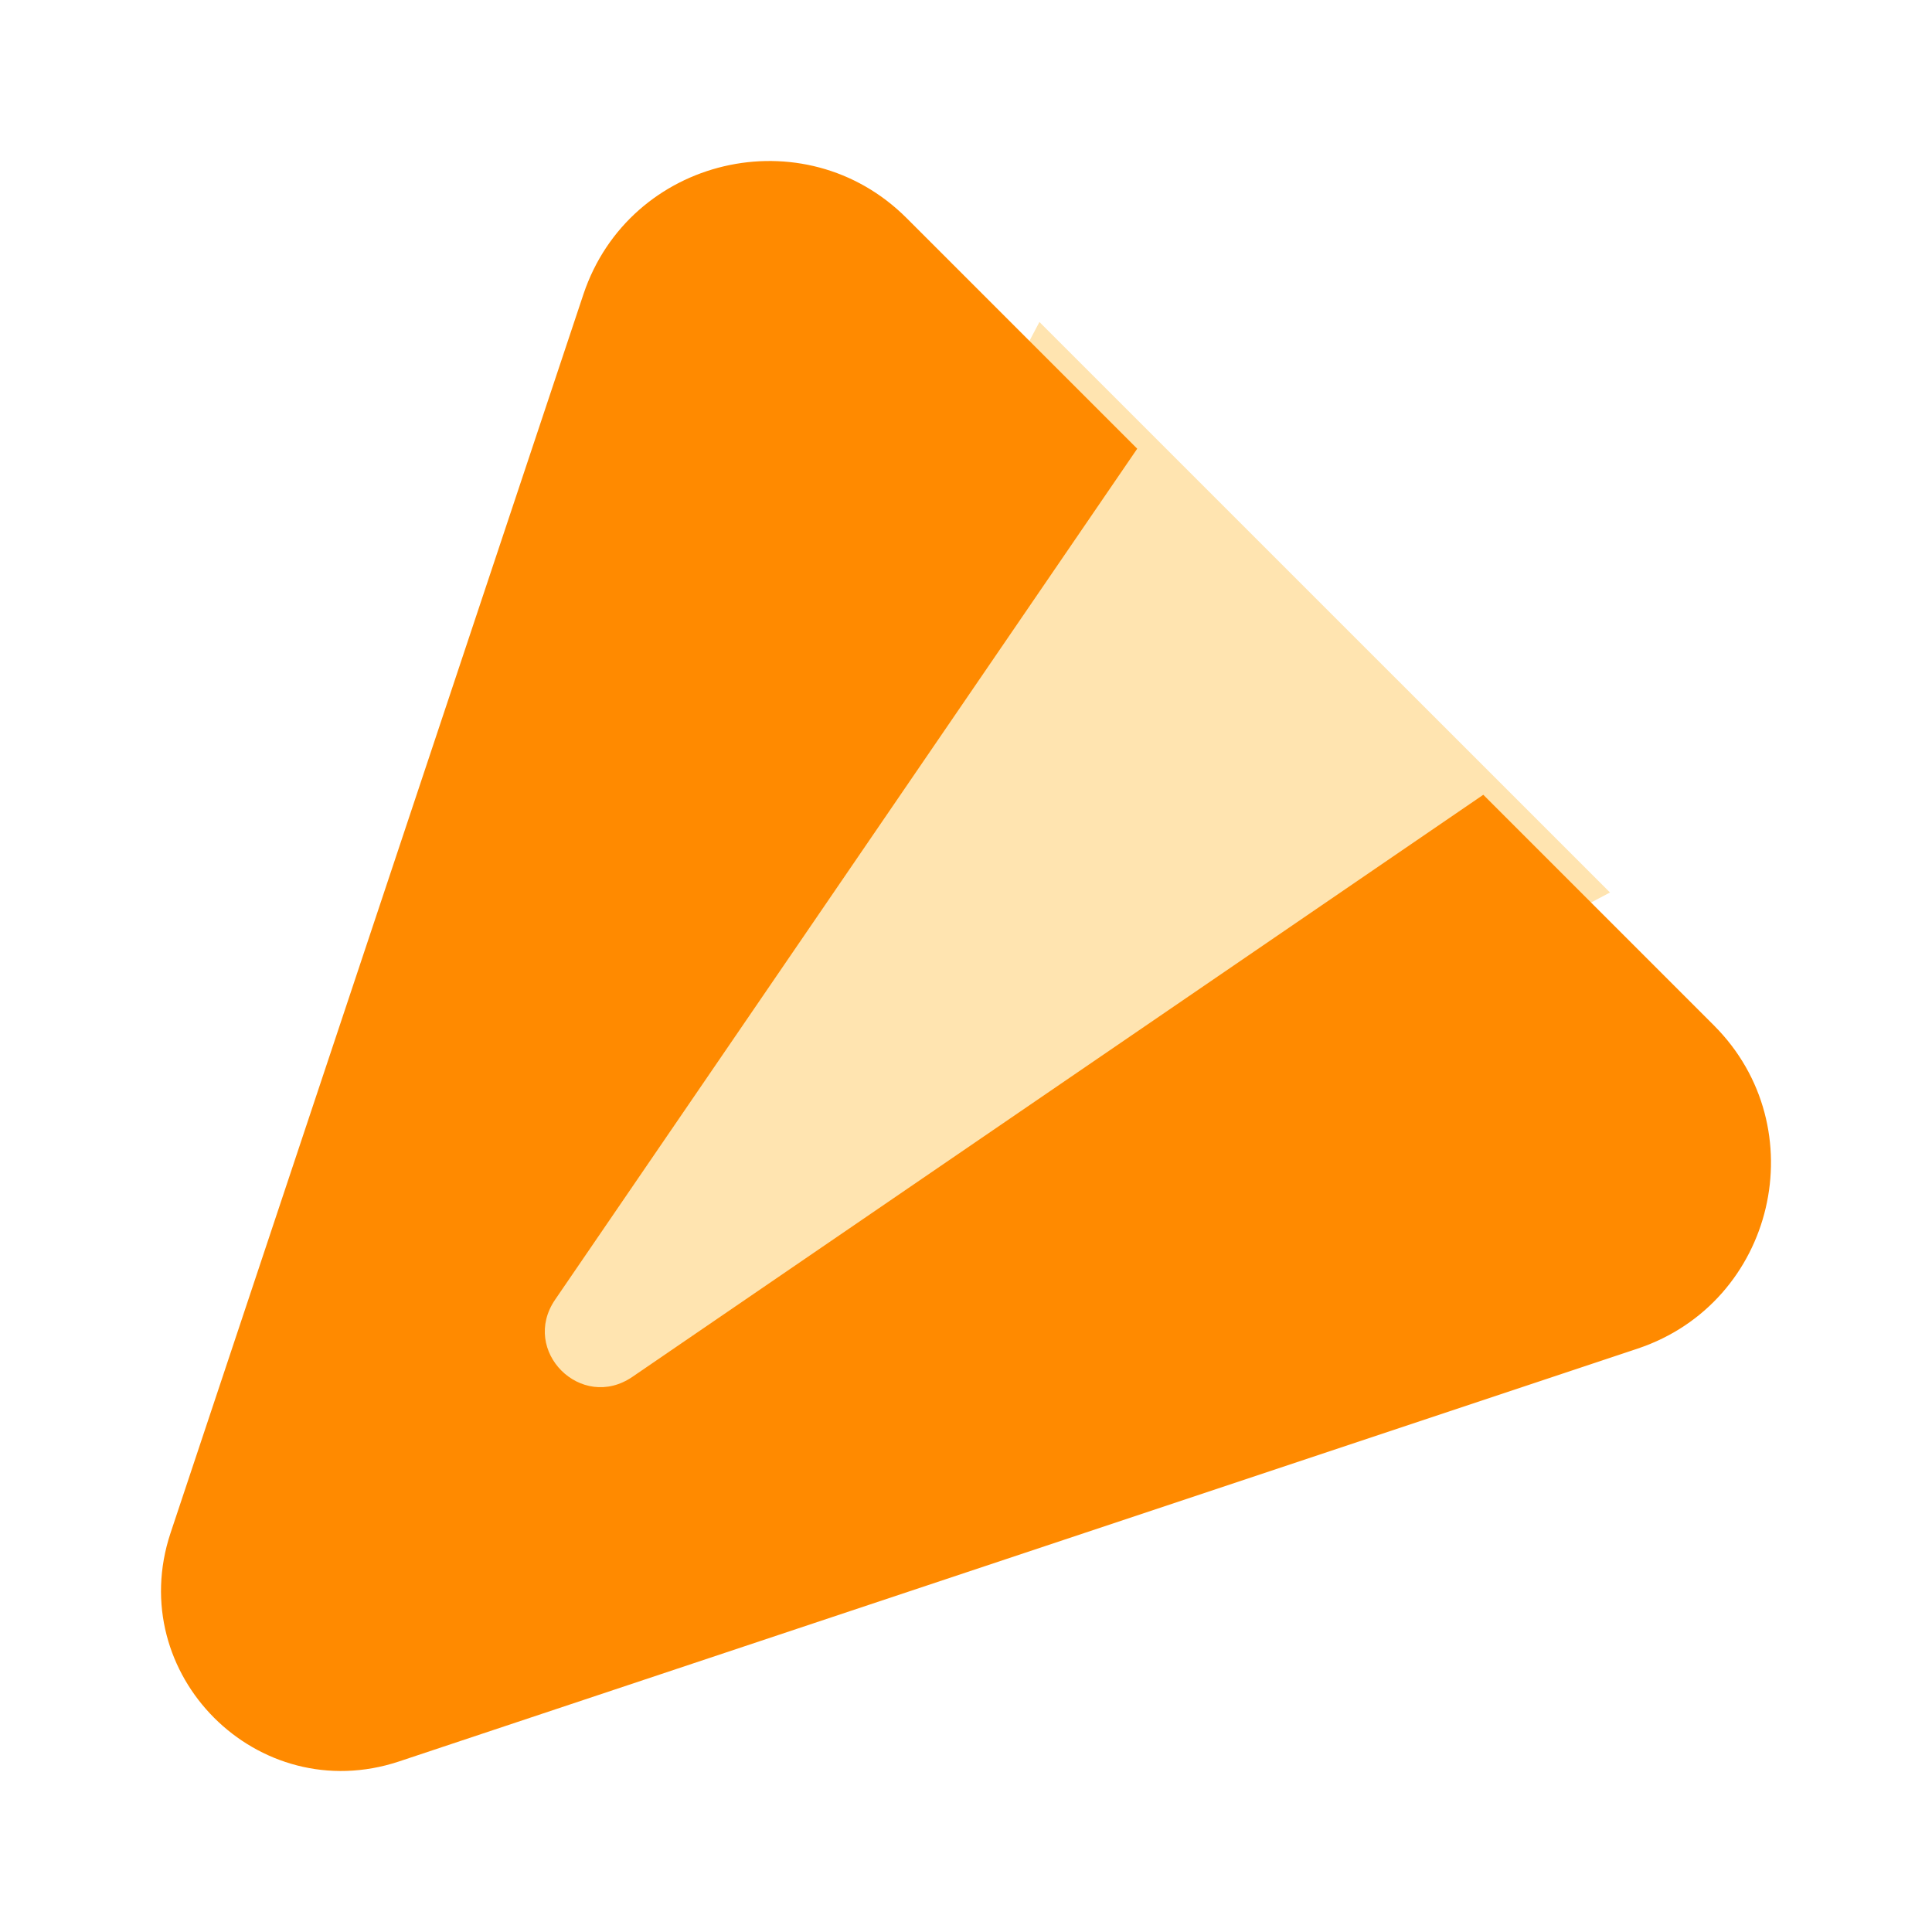
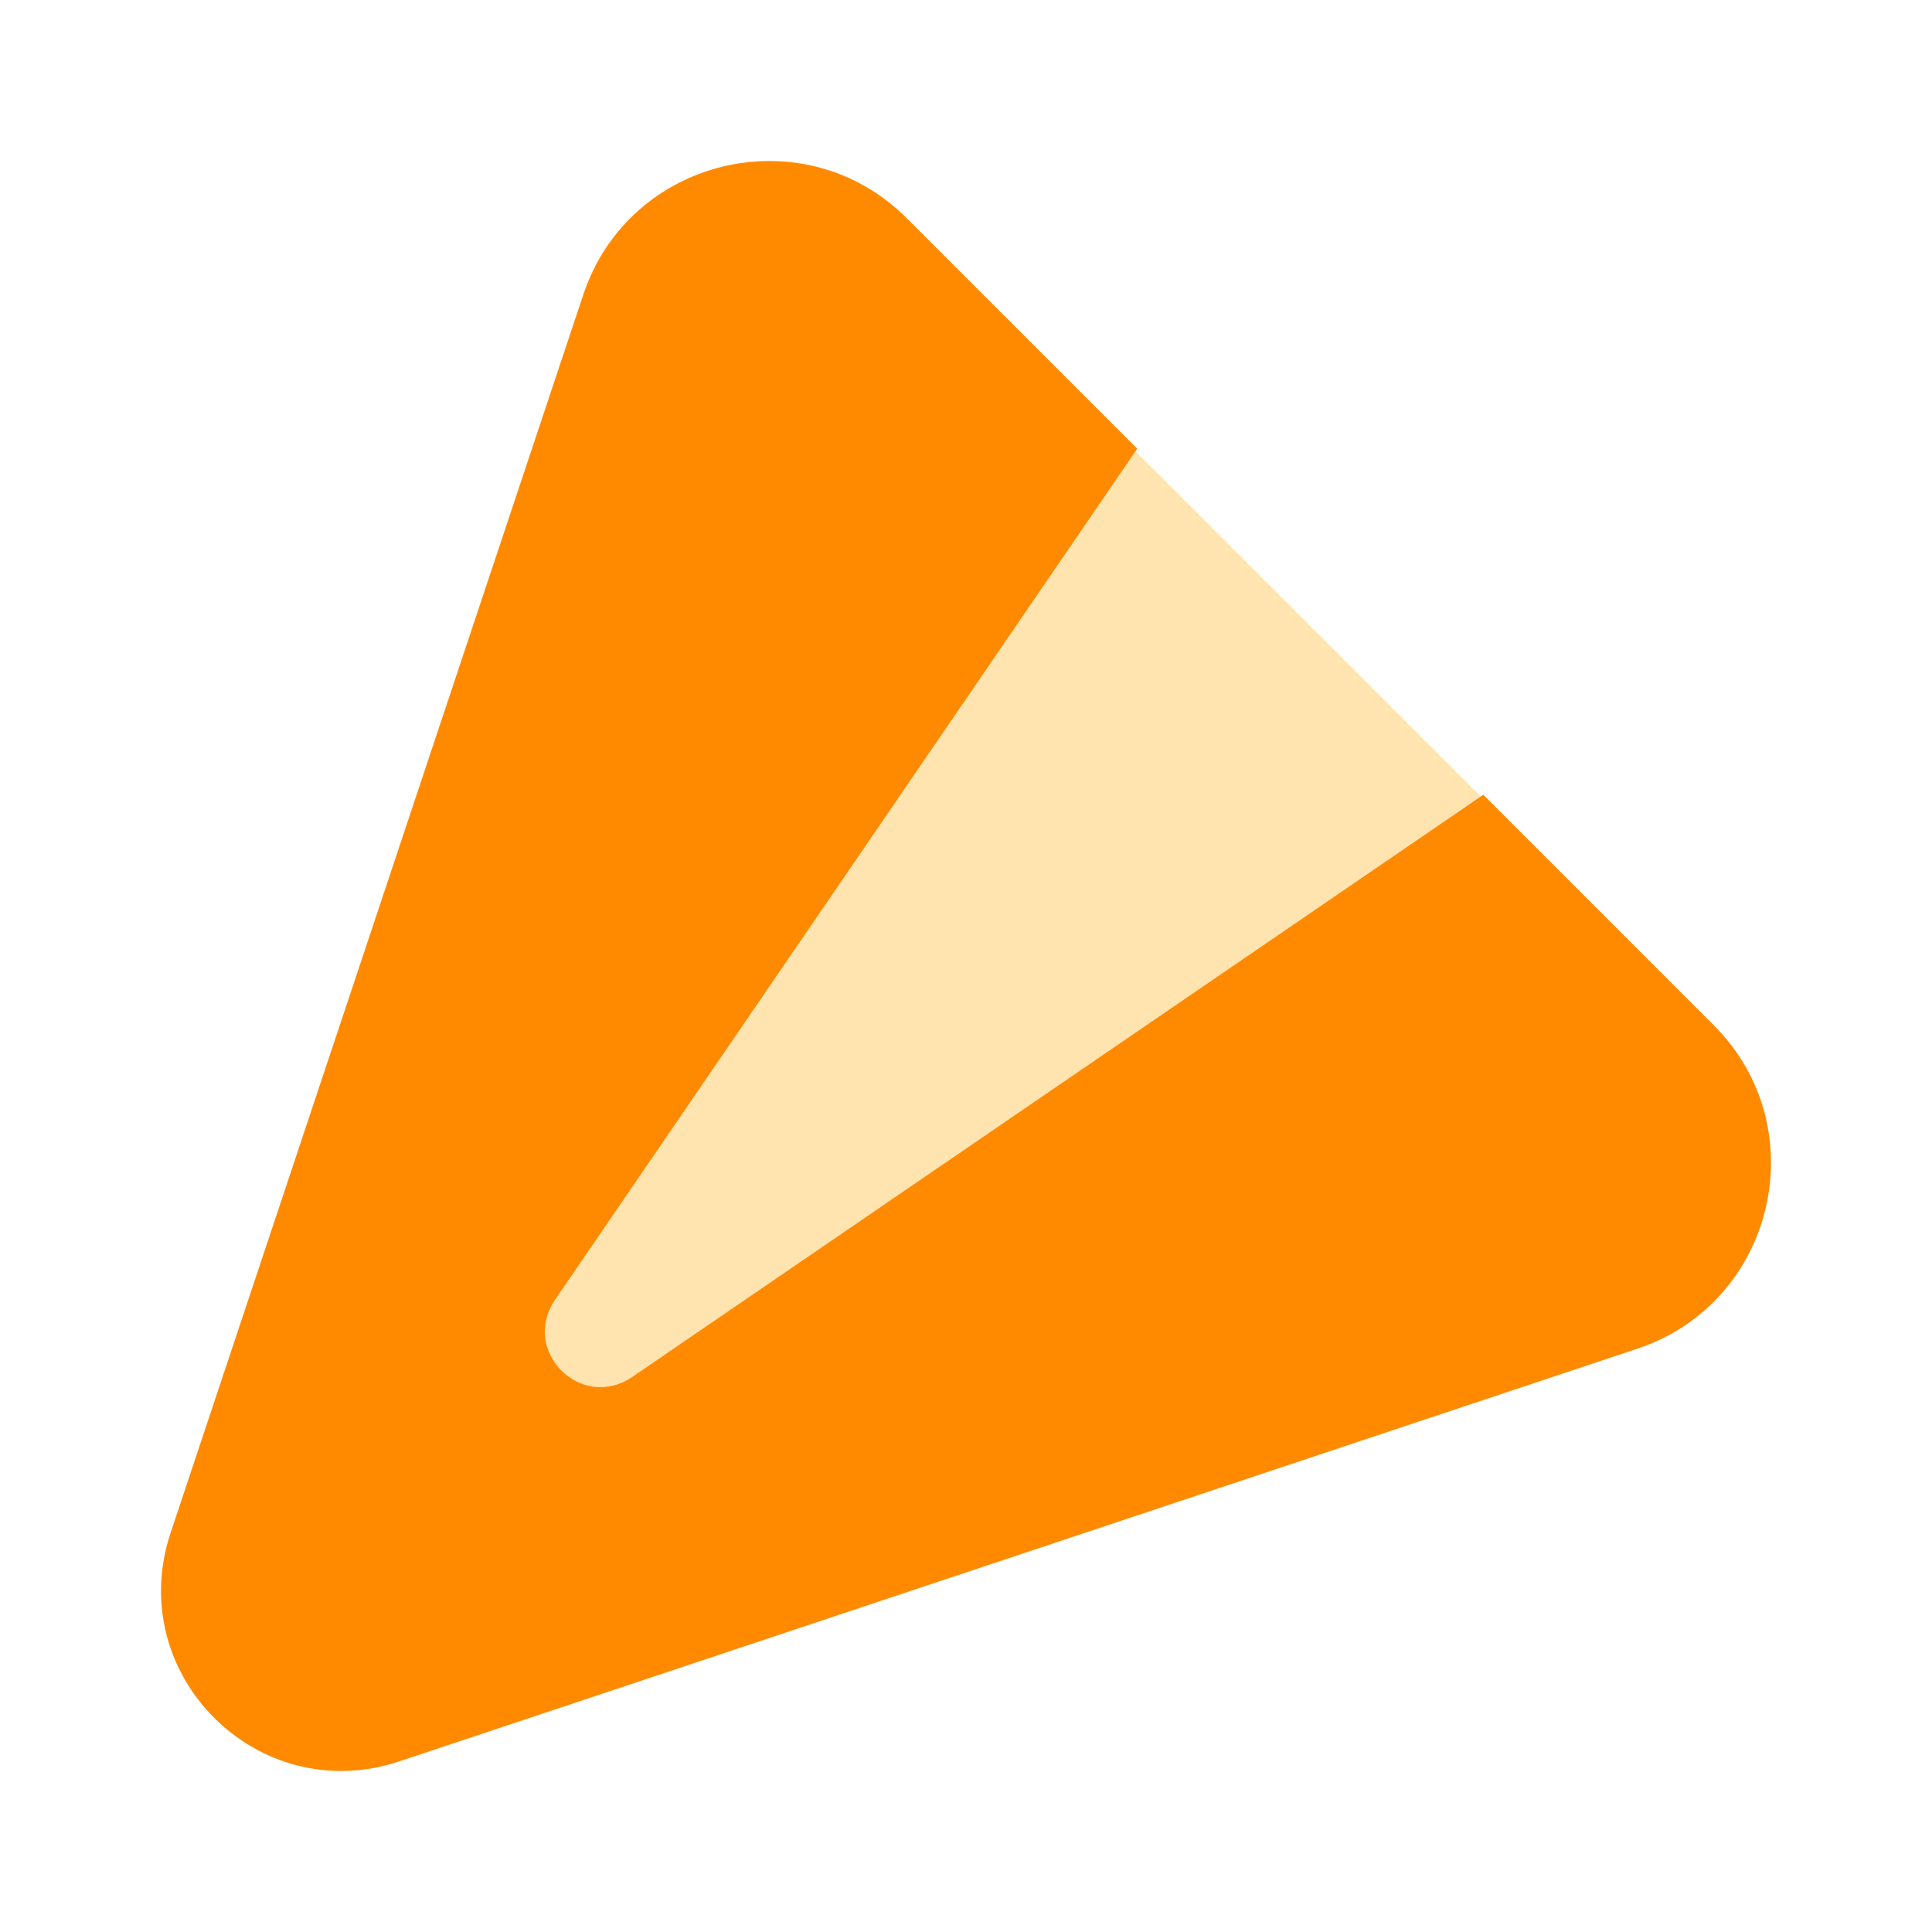
- <svg xmlns="http://www.w3.org/2000/svg" width="24" height="24" viewBox="0 0 24 24" fill="none">
-   <path d="M5 19L12.912 4L20 11.087L5 19Z" fill="#FFE4B0" />
-   <path d="M2.118 19.045L7.248 3.654C7.821 1.948 9.992 1.44 11.261 2.708L14.127 5.574L6.897 16.143C6.46 16.78 7.219 17.54 7.857 17.103L18.426 9.873L21.292 12.739C22.56 14.008 22.052 16.179 20.346 16.752L4.955 21.882C3.2 22.463 1.537 20.8 2.118 19.045Z" fill="#FF8A00" />
+ <svg xmlns="http://www.w3.org/2000/svg" width="24" height="24" viewBox="0 0 24 24" fill="#FF8A00">
+   <path class="color-main-light" d="M5 19L12.5 4L20 11.5L5 19Z" fill="#FFE4B0" />
+   <path d="M2.118 19.045L7.248 3.654C7.821 1.948 9.992 1.44 11.261 2.708L14.127 5.574L6.897 16.143C6.46 16.78 7.219 17.54 7.857 17.103L18.426 9.873L21.292 12.739C22.56 14.008 22.052 16.179 20.346 16.752L4.955 21.882C3.2 22.463 1.537 20.8 2.118 19.045Z" />
</svg>
